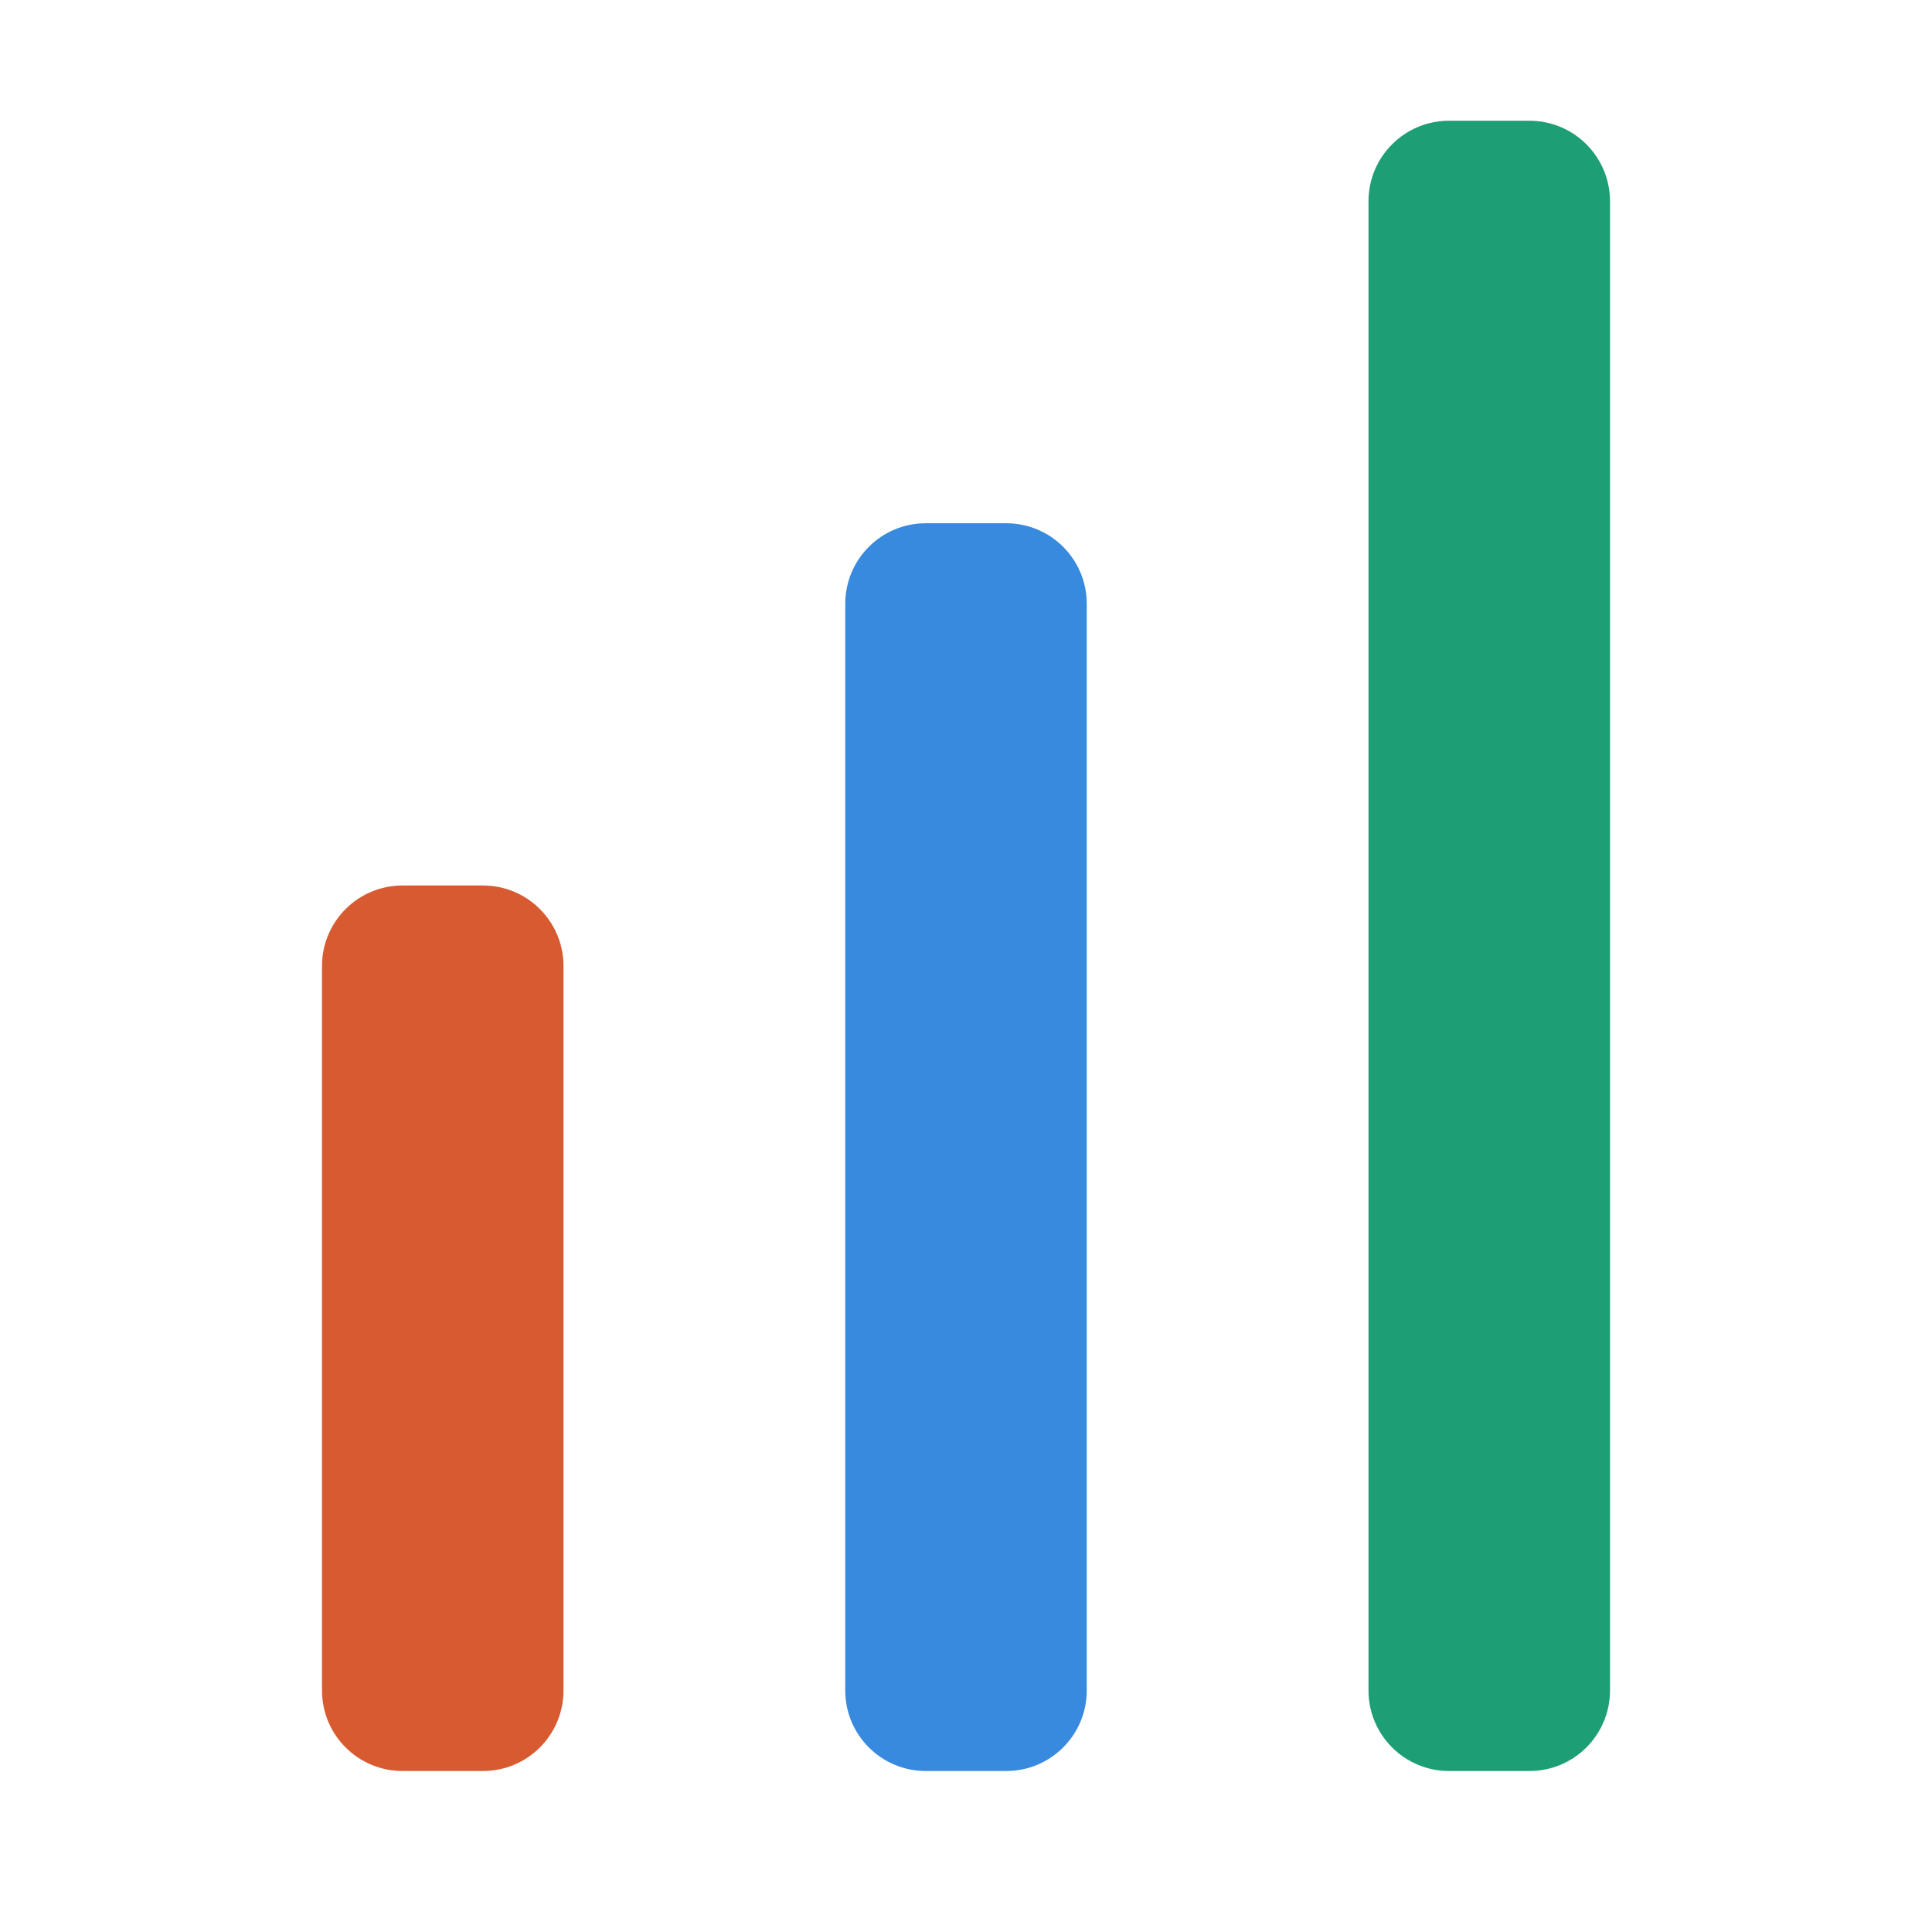
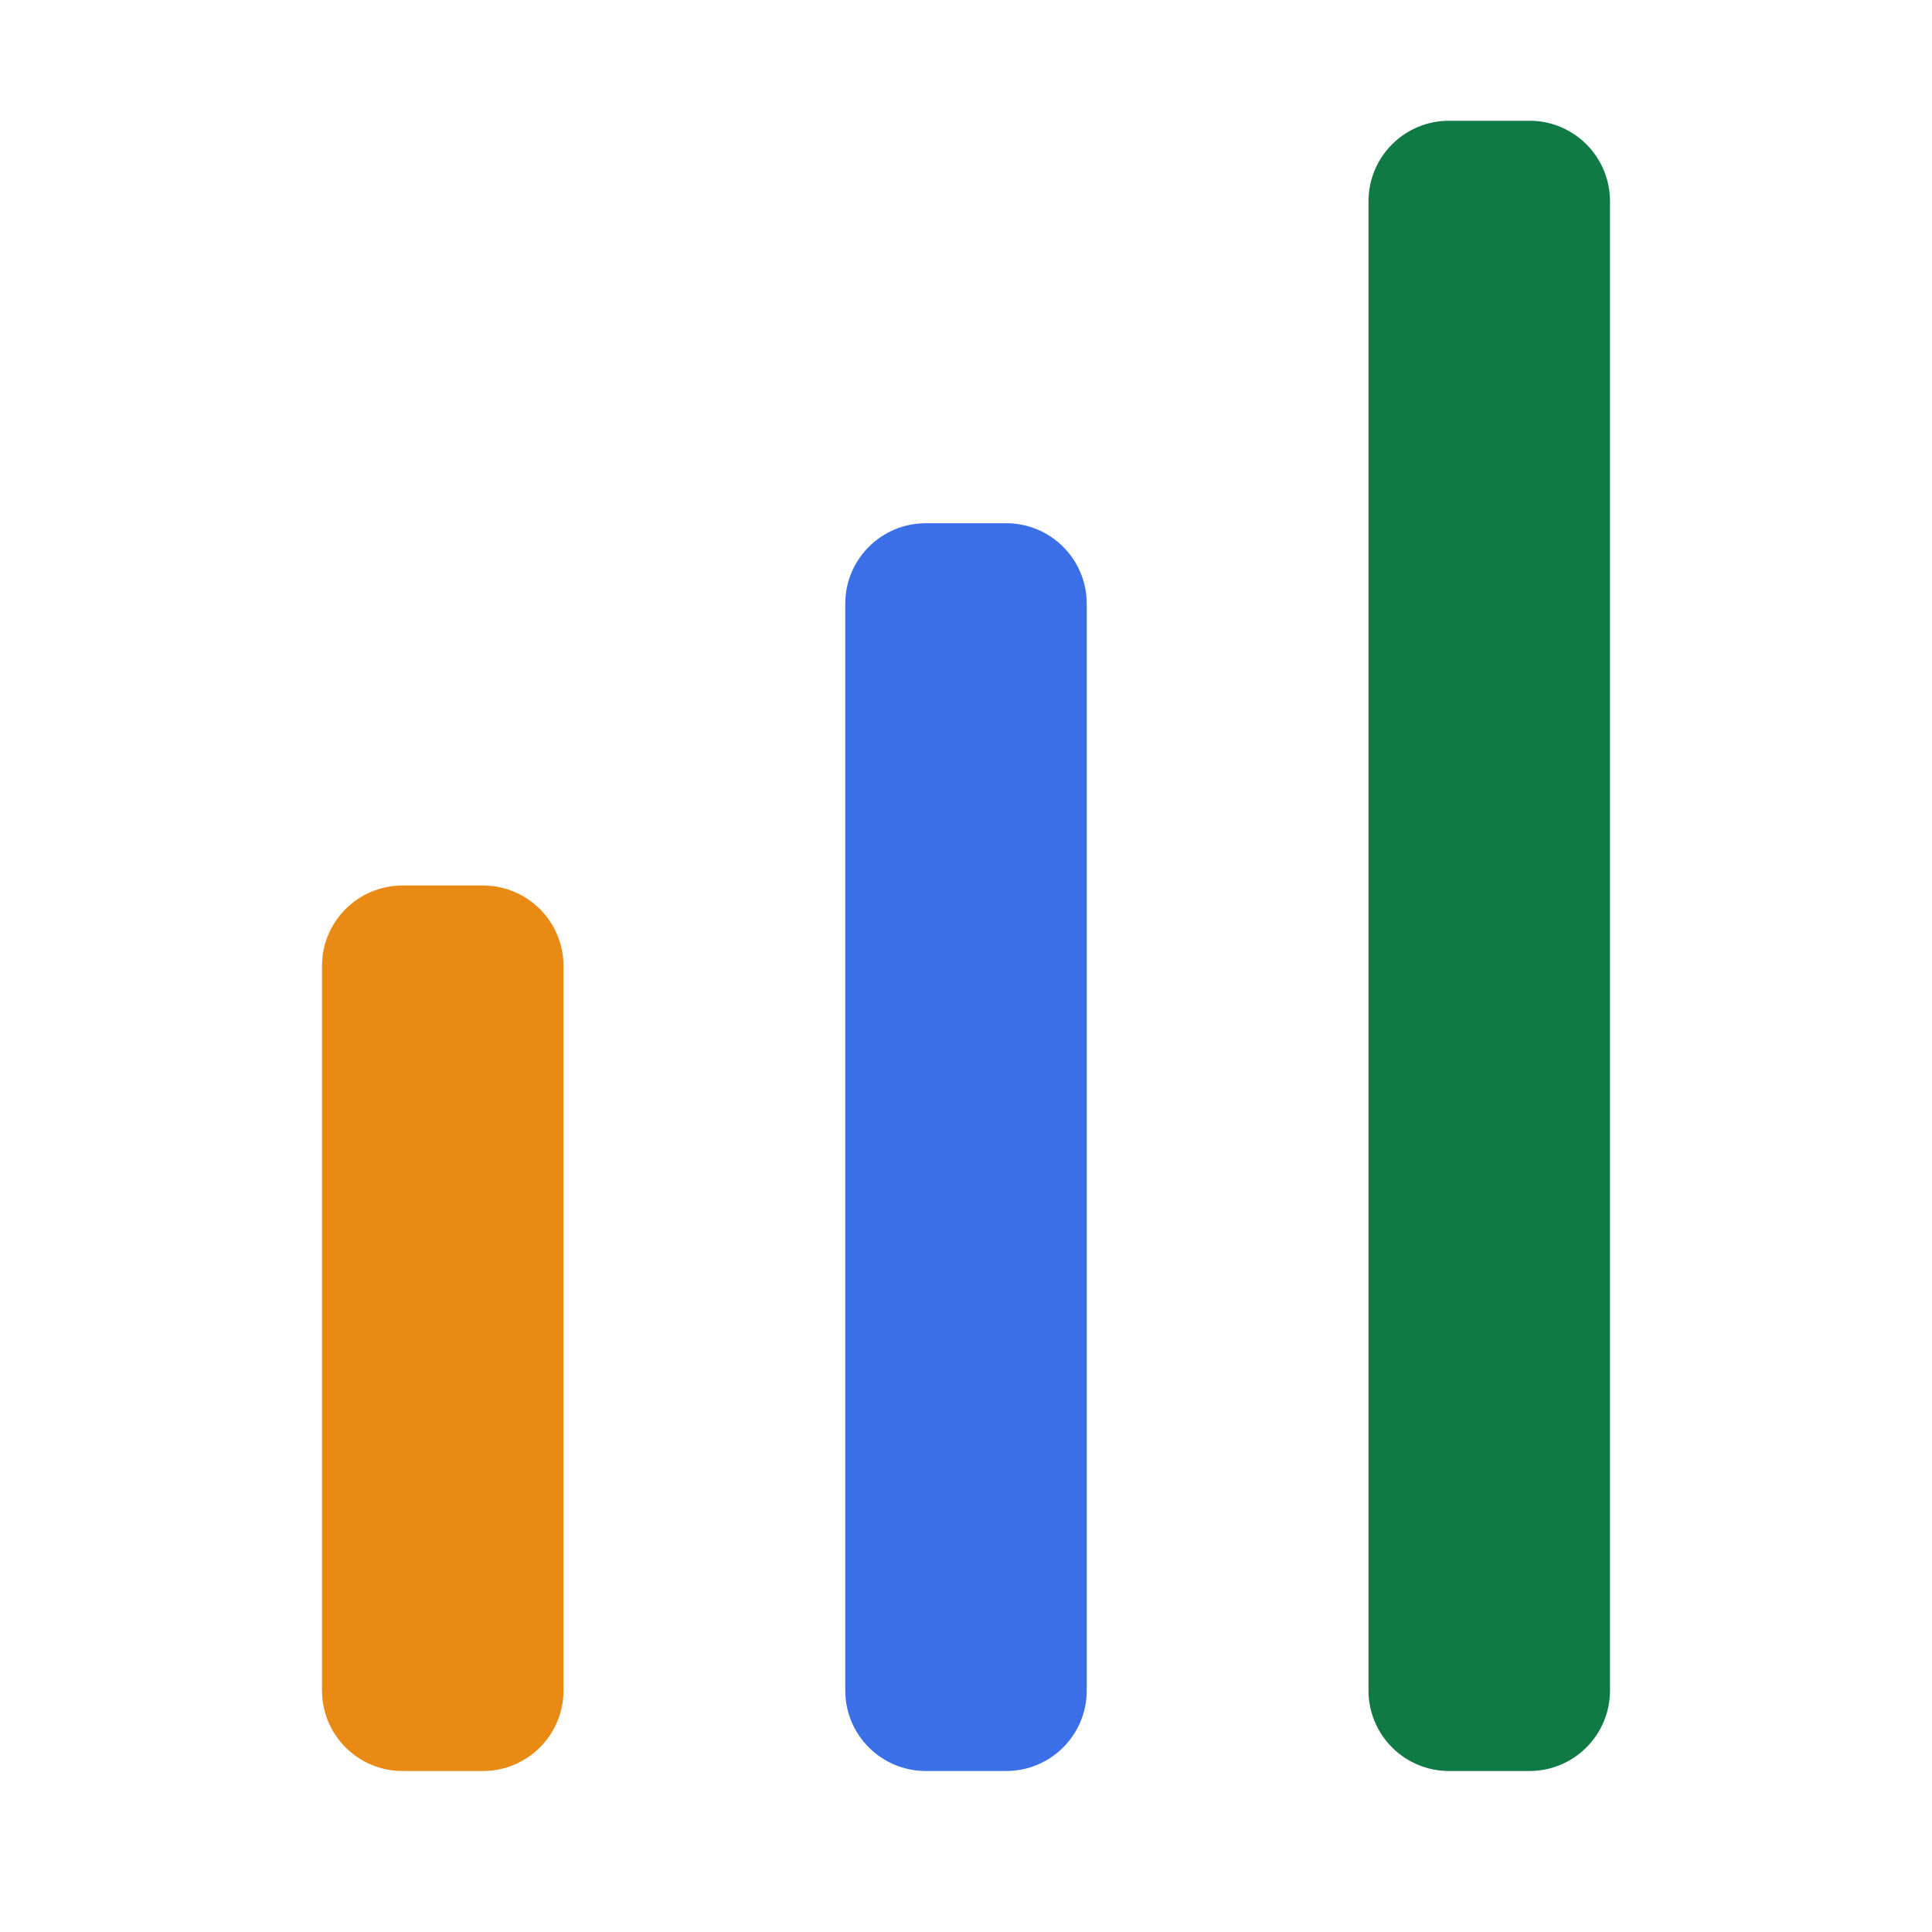
<svg xmlns="http://www.w3.org/2000/svg" width="48" height="48" viewBox="0 0 48 48" role="img" aria-labelledby="title">
-   <rect x="8" y="22" width="6" height="22" rx="2" fill="#D85A30" />
-   <rect x="21" y="13" width="6" height="31" rx="2" fill="#378ADD" />
-   <rect x="34" y="3" width="6" height="41" rx="2" fill="#1D9E75" />
+   <rect x="8" y="22" width="6" height="22" rx="2" fill="#E98A15" />
+   <rect x="21" y="13" width="6" height="31" rx="2" fill="#3B6FE8" />
+   <rect x="34" y="3" width="6" height="41" rx="2" fill="#0F7A43" />
</svg>
